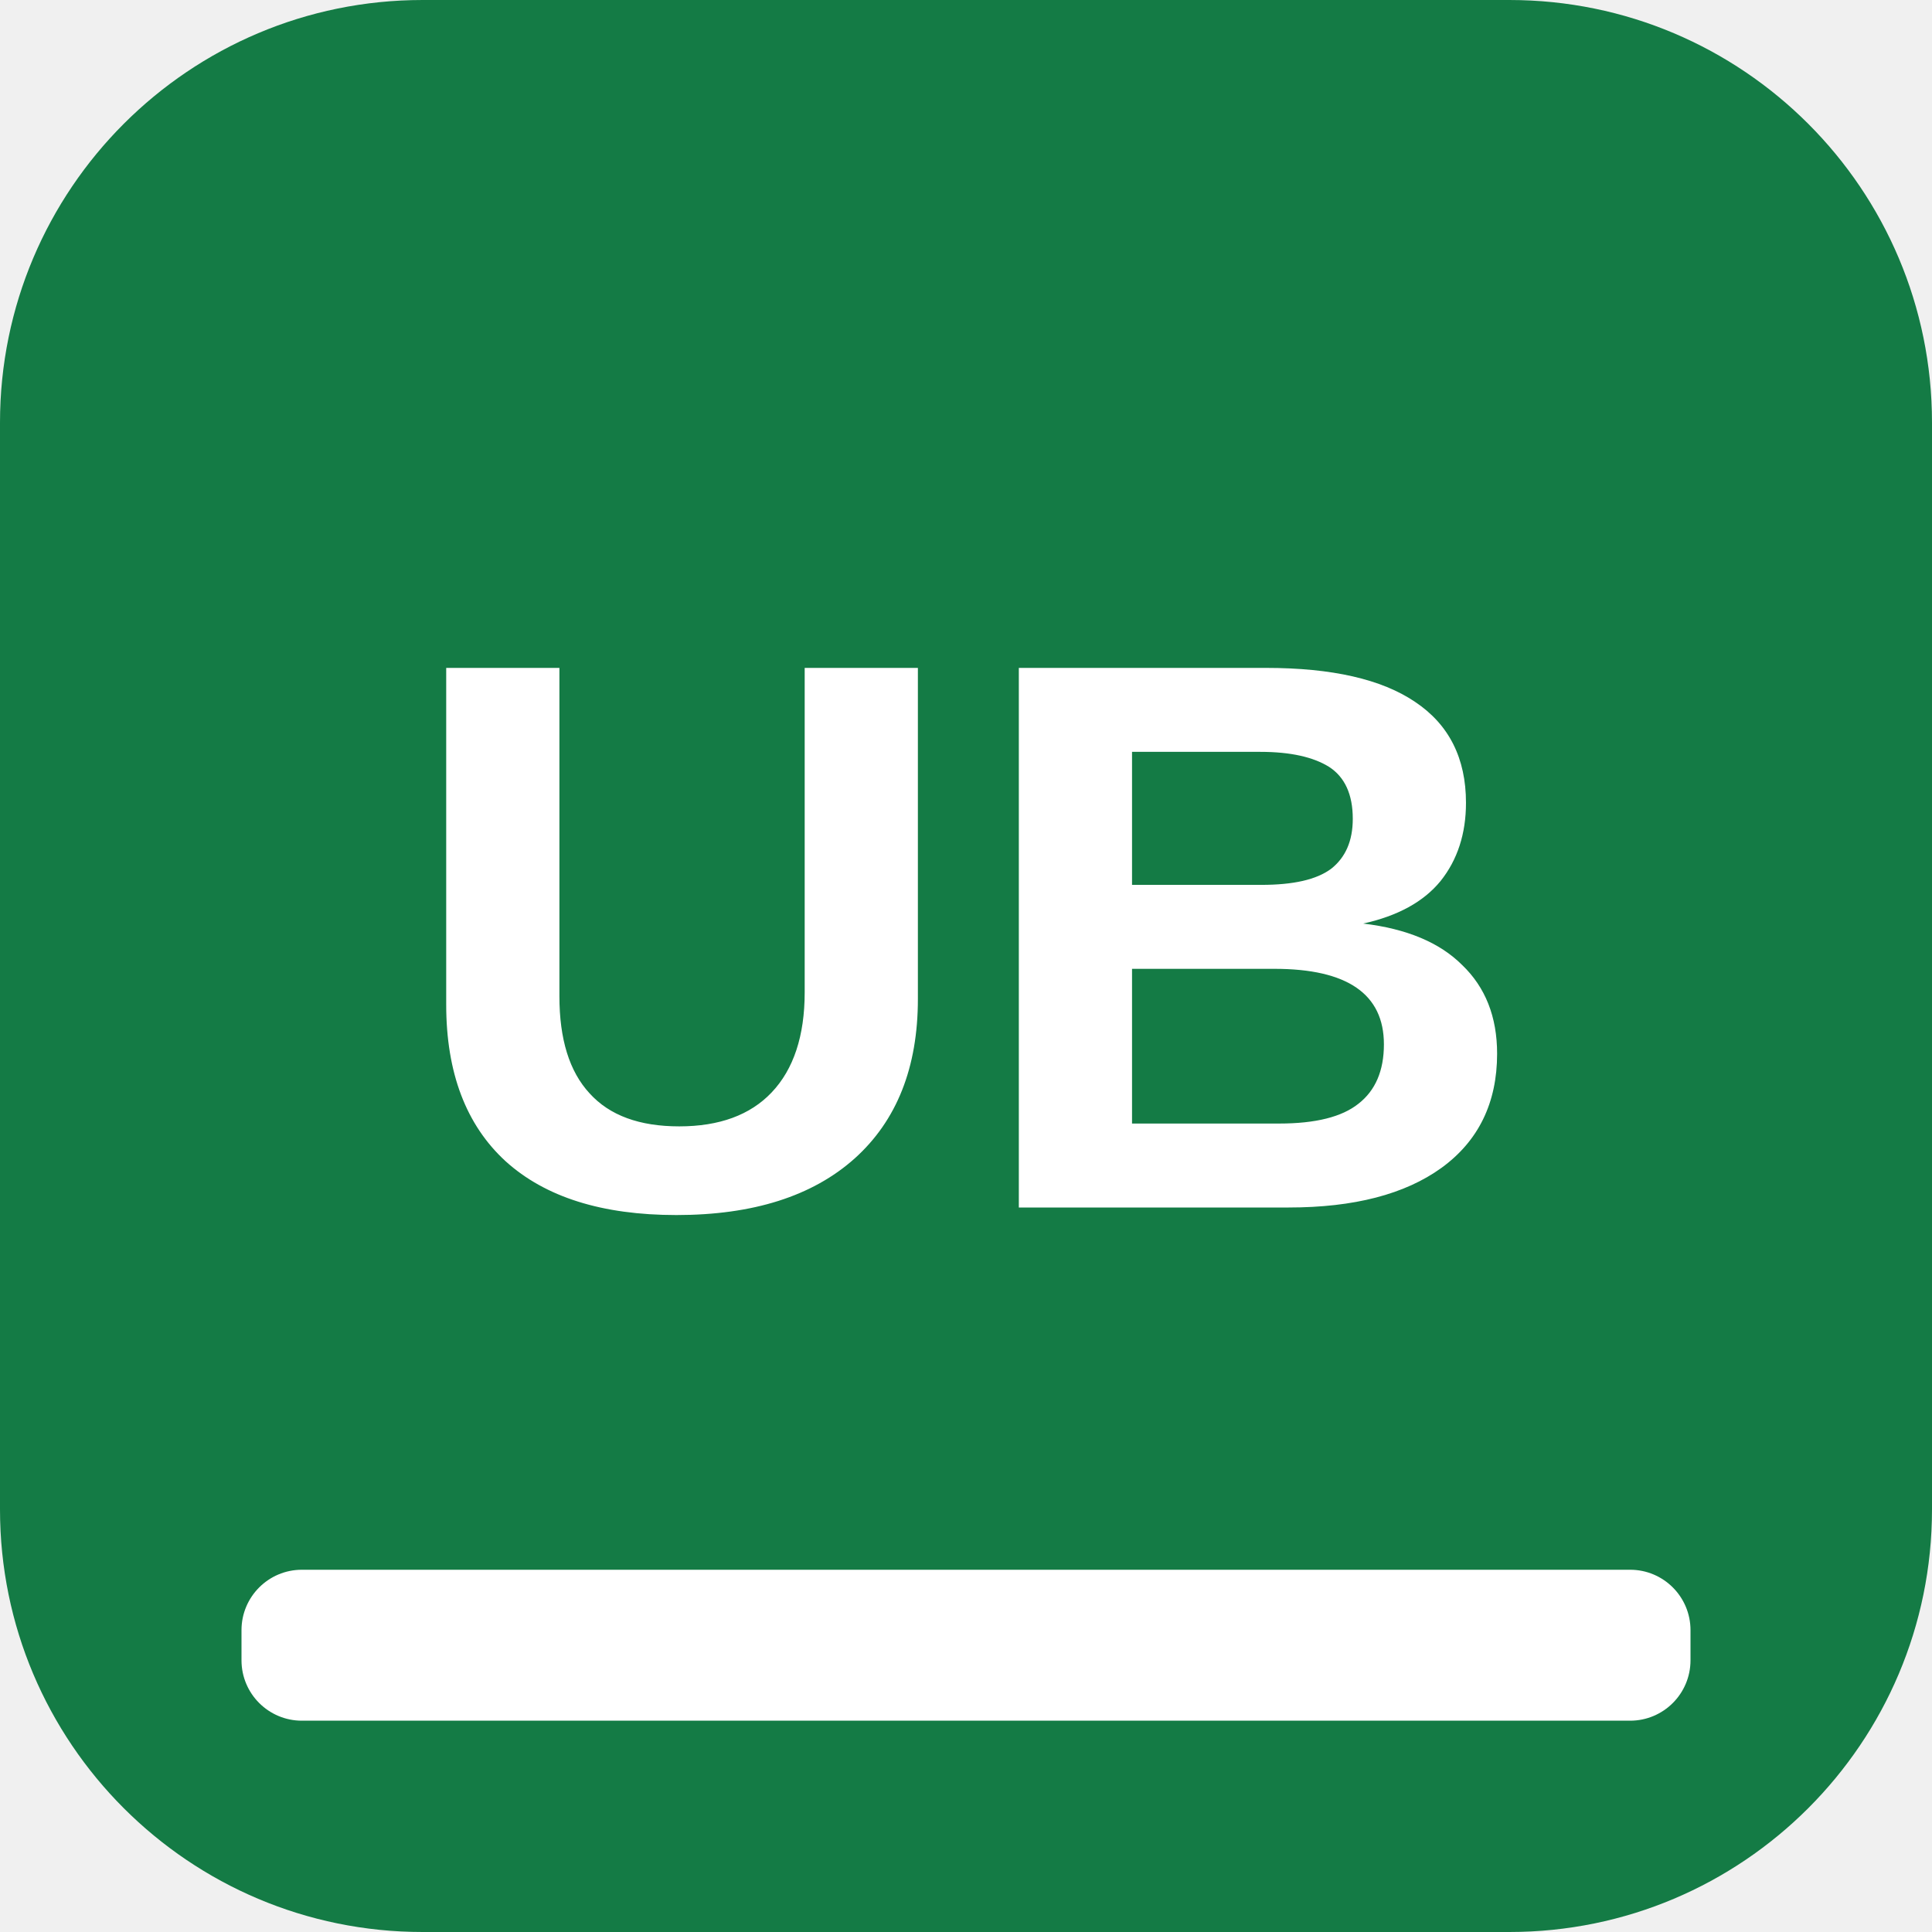
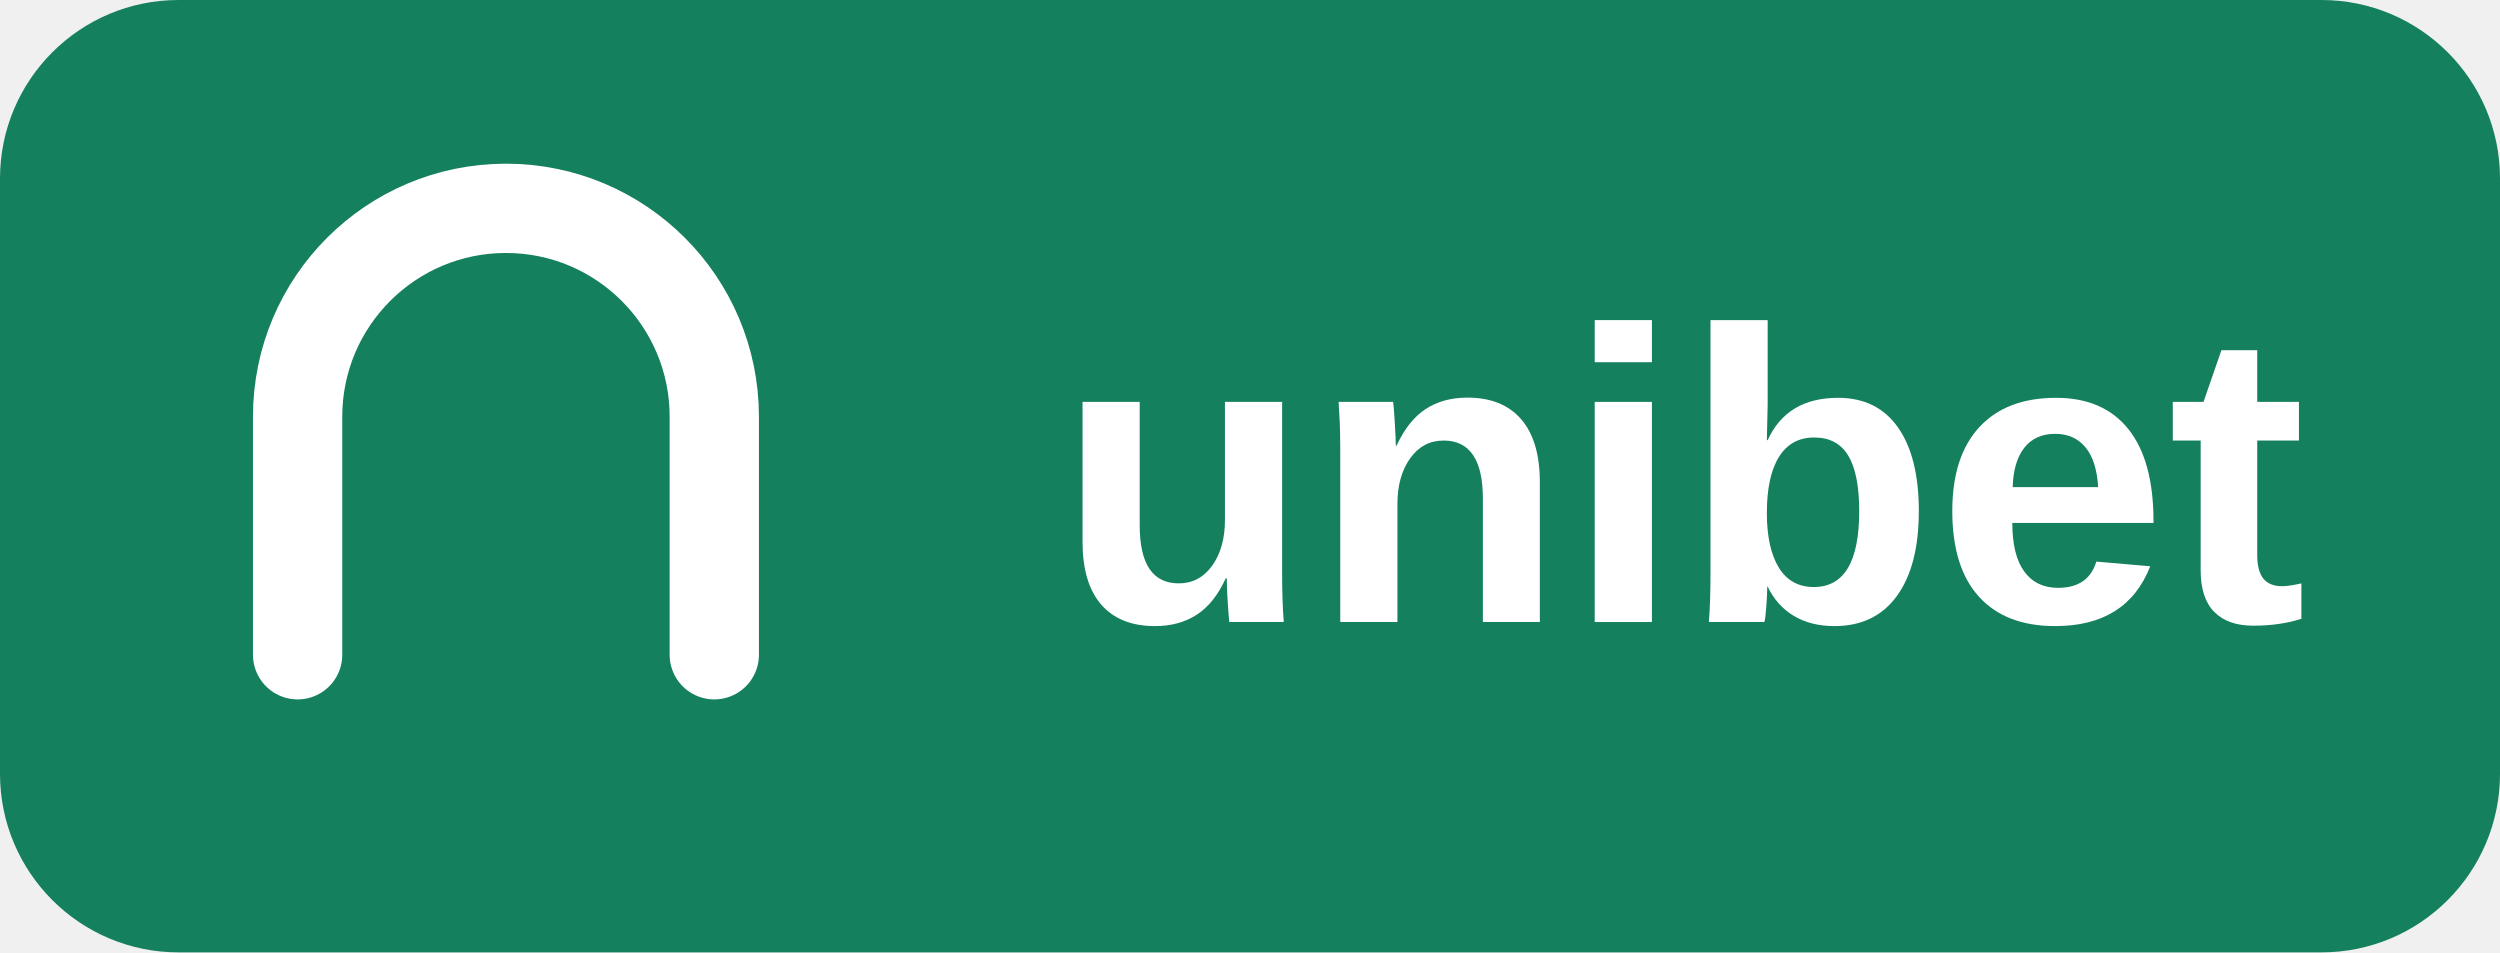
- <svg xmlns="http://www.w3.org/2000/svg" viewBox="0 0 32 32" role="img">
-   <rect width="32" height="32" rx="7" fill="#147b45" />
-   <rect x="4" y="26" width="24" height="2.5" rx="1" fill="#ffffff" />
-   <text x="16" y="20" text-anchor="middle" font-family="Arial, Helvetica, sans-serif" font-size="13" font-weight="700" fill="#ffffff">UB</text>
+ <svg xmlns="http://www.w3.org/2000/svg" viewBox="0 0 168 64" role="img">
+   <rect width="168" height="64" rx="12" fill="#14805e" />
+   <path d="M18 40 V24 a14 14 0 0 1 28 0 V40" transform="translate(2 4)" fill="none" stroke="#ffffff" stroke-width="6" stroke-linecap="round" />
+   <path fill="#ffffff" d="M408 1082V475Q408 190 600 190Q702 190 764.5 277.5Q827 365 827 502V1082H1108V242Q1108 104 1116 0H848Q836 144 836 215H831Q775 92 688.5 36.0Q602 -20 483 -20Q311 -20 219.0 85.5Q127 191 127 395V1082Z" transform="translate(71.01 41.80) scale(0.013672 -0.013672)" />
+   <path fill="#ffffff" d="M844 0V607Q844 892 651 892Q549 892 486.5 804.5Q424 717 424 580V0H143V840Q143 927 140.5 982.5Q138 1038 135 1082H403Q406 1063 411.0 980.5Q416 898 416 867H420Q477 991 563.0 1047.0Q649 1103 768 1103Q940 1103 1032.0 997.0Q1124 891 1124 687V0Z" transform="translate(88.11 41.80) scale(0.013672 -0.013672)" />
+   <path fill="#ffffff" d="M143 1277V1484H424V1277ZM143 0V1082H424V0Z" transform="translate(105.21 41.80) scale(0.013672 -0.013672)" />
+   <path fill="#ffffff" d="M1167 545Q1167 277 1059.5 128.5Q952 -20 752 -20Q637 -20 553.0 30.0Q469 80 424 174H422Q422 139 417.5 78.0Q413 17 408 0H135Q143 93 143 247V1484H424V1070L420 894H424Q519 1102 770 1102Q962 1102 1064.5 956.5Q1167 811 1167 545ZM874 545Q874 729 820.0 818.0Q766 907 653 907Q539 907 479.5 811.5Q420 716 420 536Q420 364 478.5 268.0Q537 172 651 172Q874 172 874 545Z" transform="translate(112.99 41.80) scale(0.013672 -0.013672)" />
+   <path fill="#ffffff" d="M586 -20Q342 -20 211.0 124.5Q80 269 80 546Q80 814 213.0 958.0Q346 1102 590 1102Q823 1102 946.0 947.5Q1069 793 1069 495V487H375Q375 329 433.5 248.5Q492 168 600 168Q749 168 788 297L1053 274Q938 -20 586 -20ZM586 925Q487 925 433.5 856.0Q380 787 377 663H797Q789 794 734.0 859.5Q679 925 586 925Z" transform="translate(130.10 41.80) scale(0.013672 -0.013672)" />
+   <path fill="#ffffff" d="M420 -18Q296 -18 229.0 49.5Q162 117 162 254V892H25V1082H176L264 1336H440V1082H645V892H440V330Q440 251 470.0 213.5Q500 176 563 176Q596 176 657 190V16Q553 -18 420 -18Z" transform="translate(145.67 41.80) scale(0.013672 -0.013672)" />
</svg>
